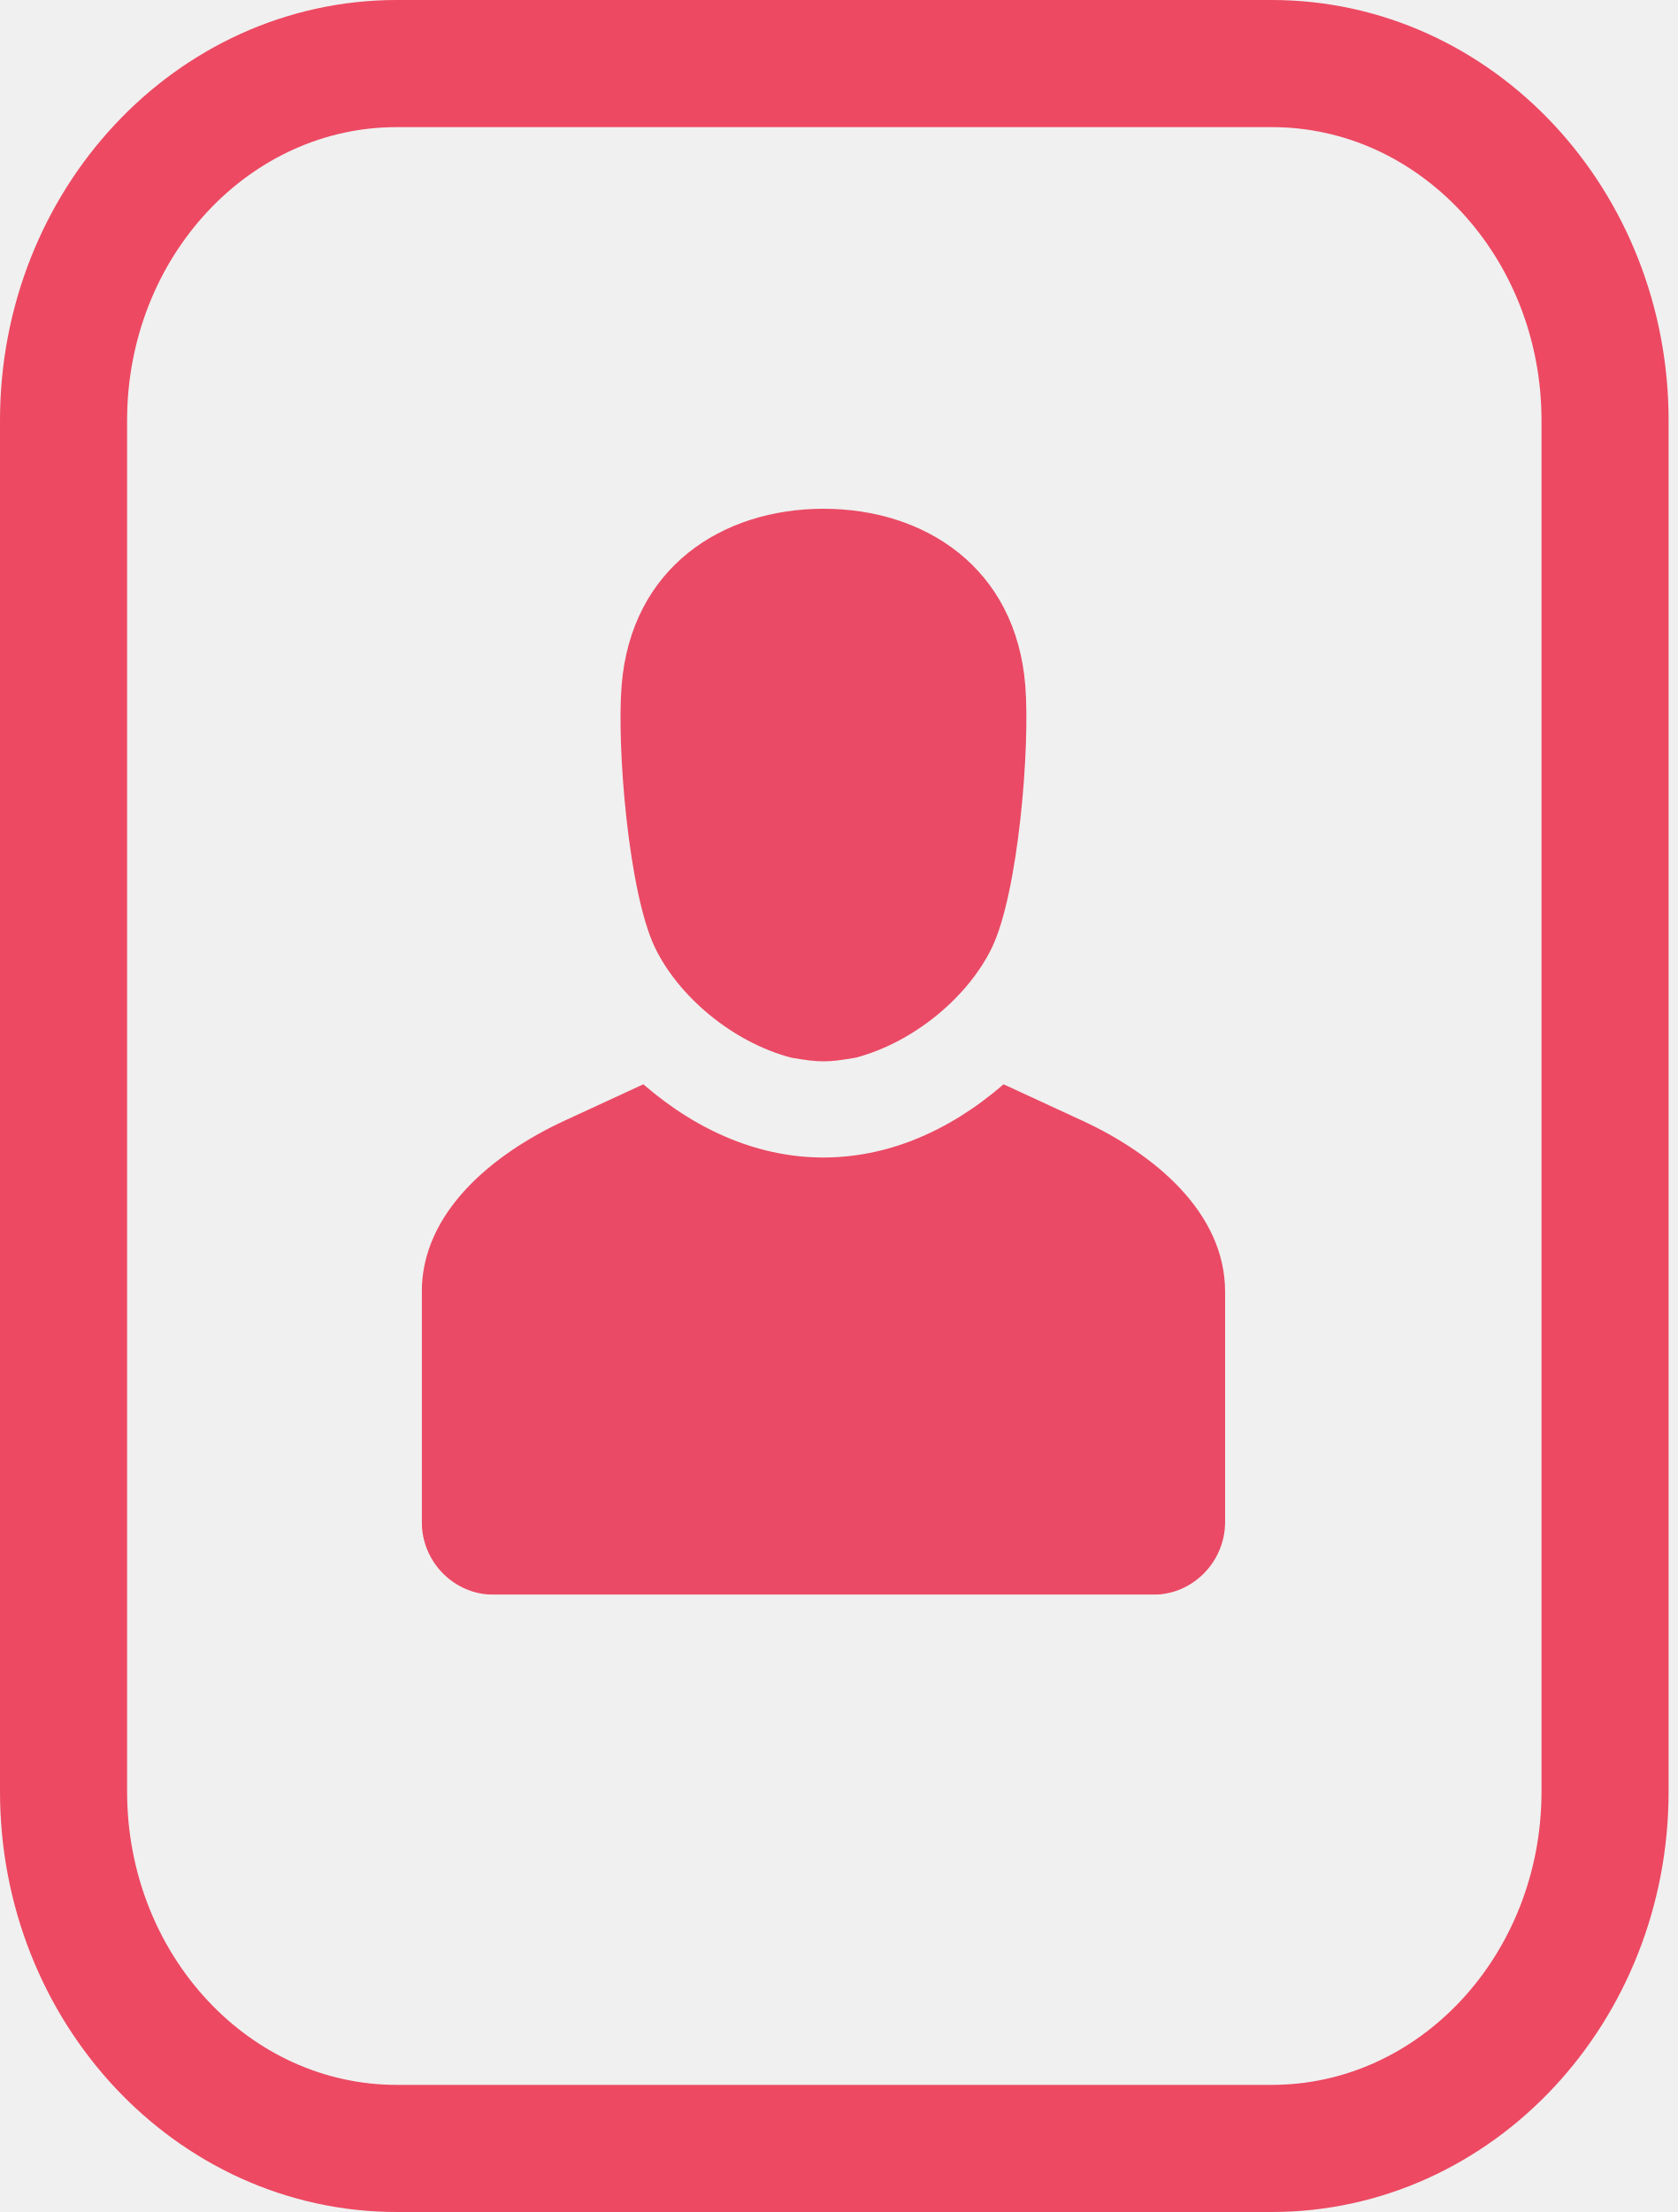
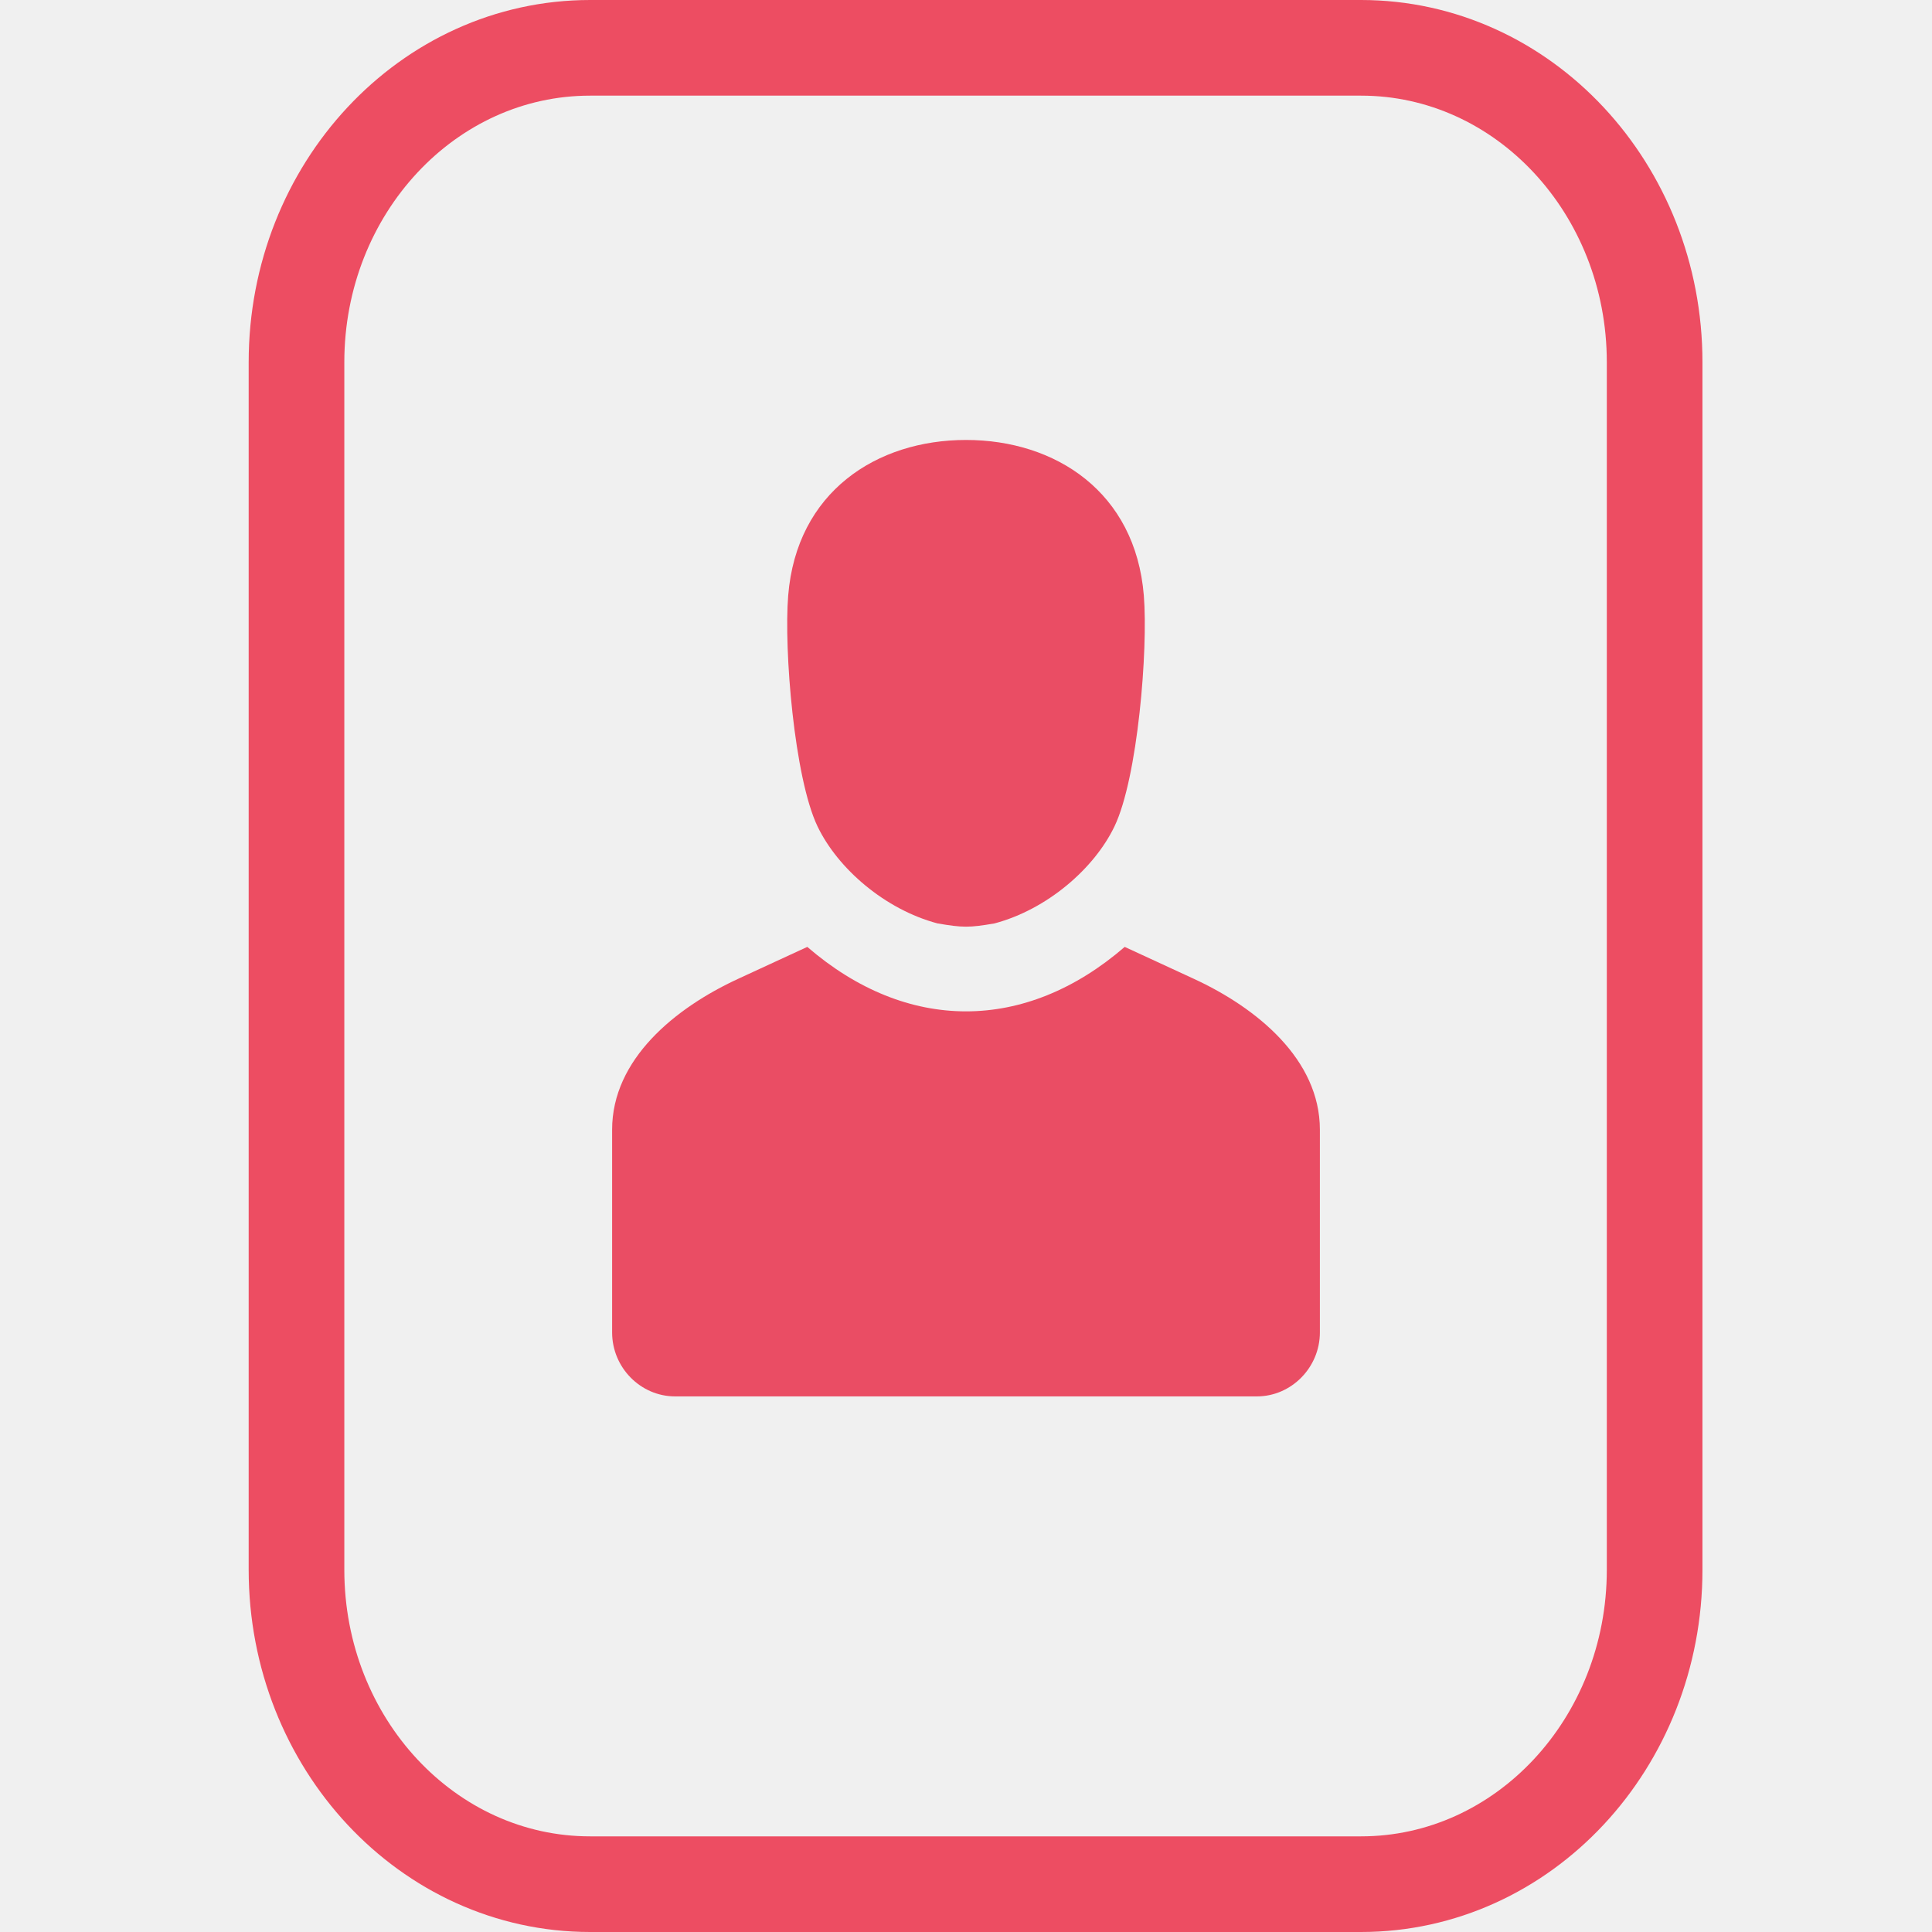
- <svg xmlns="http://www.w3.org/2000/svg" xmlns:xlink="http://www.w3.org/1999/xlink" width="132px" height="174px" viewBox="0 0 132 174" version="1.1">
+ <svg xmlns="http://www.w3.org/2000/svg" xmlns:xlink="http://www.w3.org/1999/xlink" width="202px" height="202px" viewBox="0 0 202 202" version="1.1">
  <defs>
-     <path d="M15.724,13.896 C16.472,4.632 23.625,0 31.605,0 C39.585,0 46.737,4.632 47.486,13.896 C47.877,18.733 46.942,30.173 44.868,34.504 C43.055,38.293 38.831,41.931 34.153,43.176 C31.889,43.565 31.322,43.562 29.058,43.176 C24.378,41.933 20.156,38.293 18.342,34.504 C16.268,30.173 15.331,18.733 15.724,13.896 Z M11.249,48.127 L17.431,45.273 C26.314,52.95 36.895,52.95 45.778,45.273 L51.96,48.127 C57.592,50.727 63.208,55.33 63.208,61.597 L63.208,79.703 C63.208,82.831 60.663,85.417 57.584,85.417 L5.624,85.417 C2.545,85.417 0,82.846 0,79.703 L0,61.597 C0,55.312 5.616,50.728 11.249,48.127 Z" id="path-1" />
+     <path d="M53.594,53.002 L60.831,56.344 C67.425,59.388 74,64.776 74,72.114 L74,93.311 C74,96.973 71.02,100 67.416,100 L6.584,100 C2.98,100 0,96.991 0,93.311 L0,72.114 C0,64.755 6.575,59.389 13.169,56.344 L20.407,53.002 C30.807,61.99 43.194,61.99 53.594,53.002 Z M37.001,0 C46.343,0 54.716,5.423 55.593,16.269 C56.051,21.931 54.956,35.325 52.528,40.395 C50.406,44.831 45.461,49.09 39.984,50.547 C37.333,51.003 36.67,51 34.019,50.547 C28.54,49.092 23.597,44.831 21.473,40.395 C19.045,35.325 17.949,21.931 18.409,16.269 C19.284,5.423 27.659,0 37.001,0 Z" id="path-1" />
  </defs>
  <g id="Page-1" stroke="none" stroke-width="1" fill="none" fill-rule="evenodd">
-     <g id="12" transform="translate(-21, 0)">
-       <g id="Group-13" transform="translate(26, 5)">
-         <path d="M121.292,135.918 C121.292,151.427 109.553,164 95.071,164 L26.22,164 C11.741,164 0,151.428 0,135.918 L0,28.081 C0,12.572 11.741,0 26.22,0 L95.071,0 C109.553,0 121.292,12.572 121.292,28.081 L121.292,135.918 Z" id="Stroke-81" stroke="#ED4962" stroke-width="10" />
-         <g id="Group-84" transform="translate(28.1875, 35.02083)">
-           <mask id="mask-2" fill="white">
-             <use xlink:href="#path-1" />
-           </mask>
-           <g id="Clip-83" />
-           <polygon id="Fill-82" fill="#EA4A65" mask="url(#mask-2)" points="-0.017 85.434 63.225 85.434 63.225 -0.051 -0.017 -0.051" />
-         </g>
-       </g>
+     <path d="M173,164.124 C173,182.28 159.257,197 142.303,197 L61.697,197 C44.745,197 31,182.281 31,164.124 L31,37.875 C31,19.719 44.745,5 61.697,5 L142.303,5 C159.257,5 173,19.719 173,37.875 L173,164.124 Z" id="Stroke-81" stroke="#ED4D62" stroke-width="10" />
+     <g id="Group-84" transform="translate(64, 46)">
+       <mask id="mask-2" fill="white">
+         <use xlink:href="#path-1" />
+       </mask>
+       <g id="Clip-83" />
+       <polygon id="Fill-82" fill="#EA4D64" mask="url(#mask-2)" points="-0.02 100.02 74.02 100.02 74.02 -0.06 -0.02 -0.06" />
    </g>
+     <rect id="Rectangle" opacity="0" x="0" y="0" width="202" height="202" />
  </g>
</svg>
